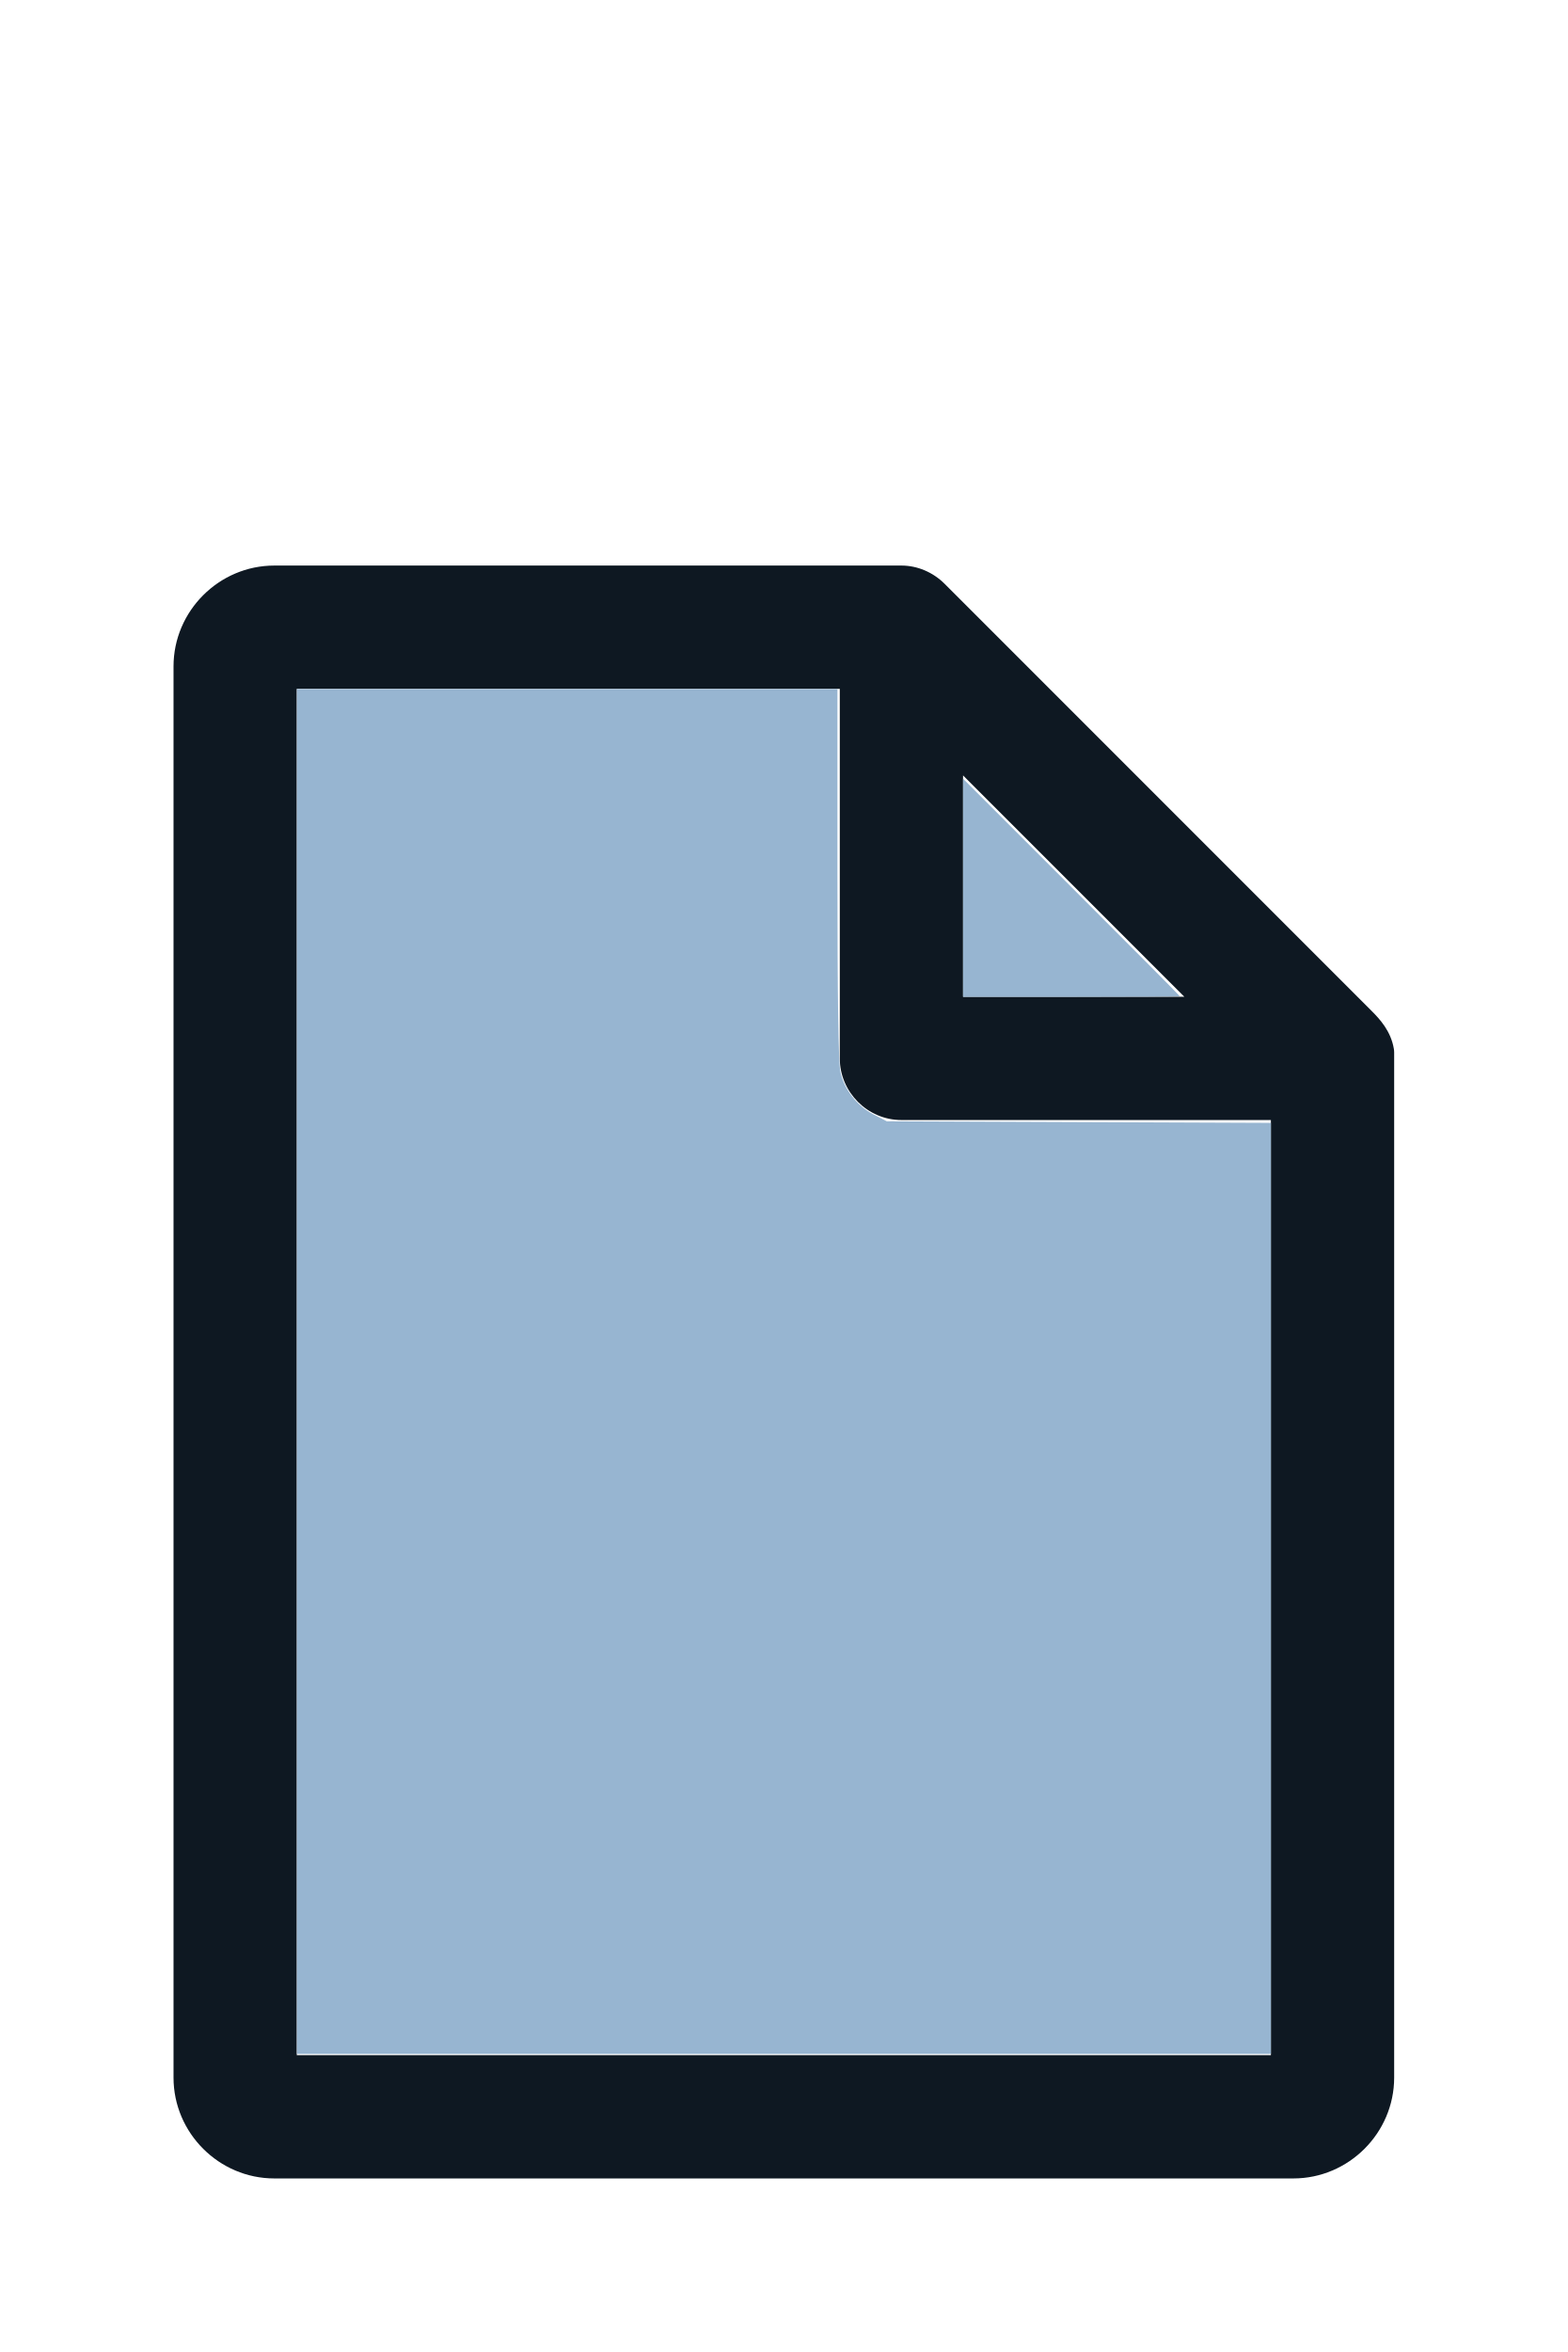
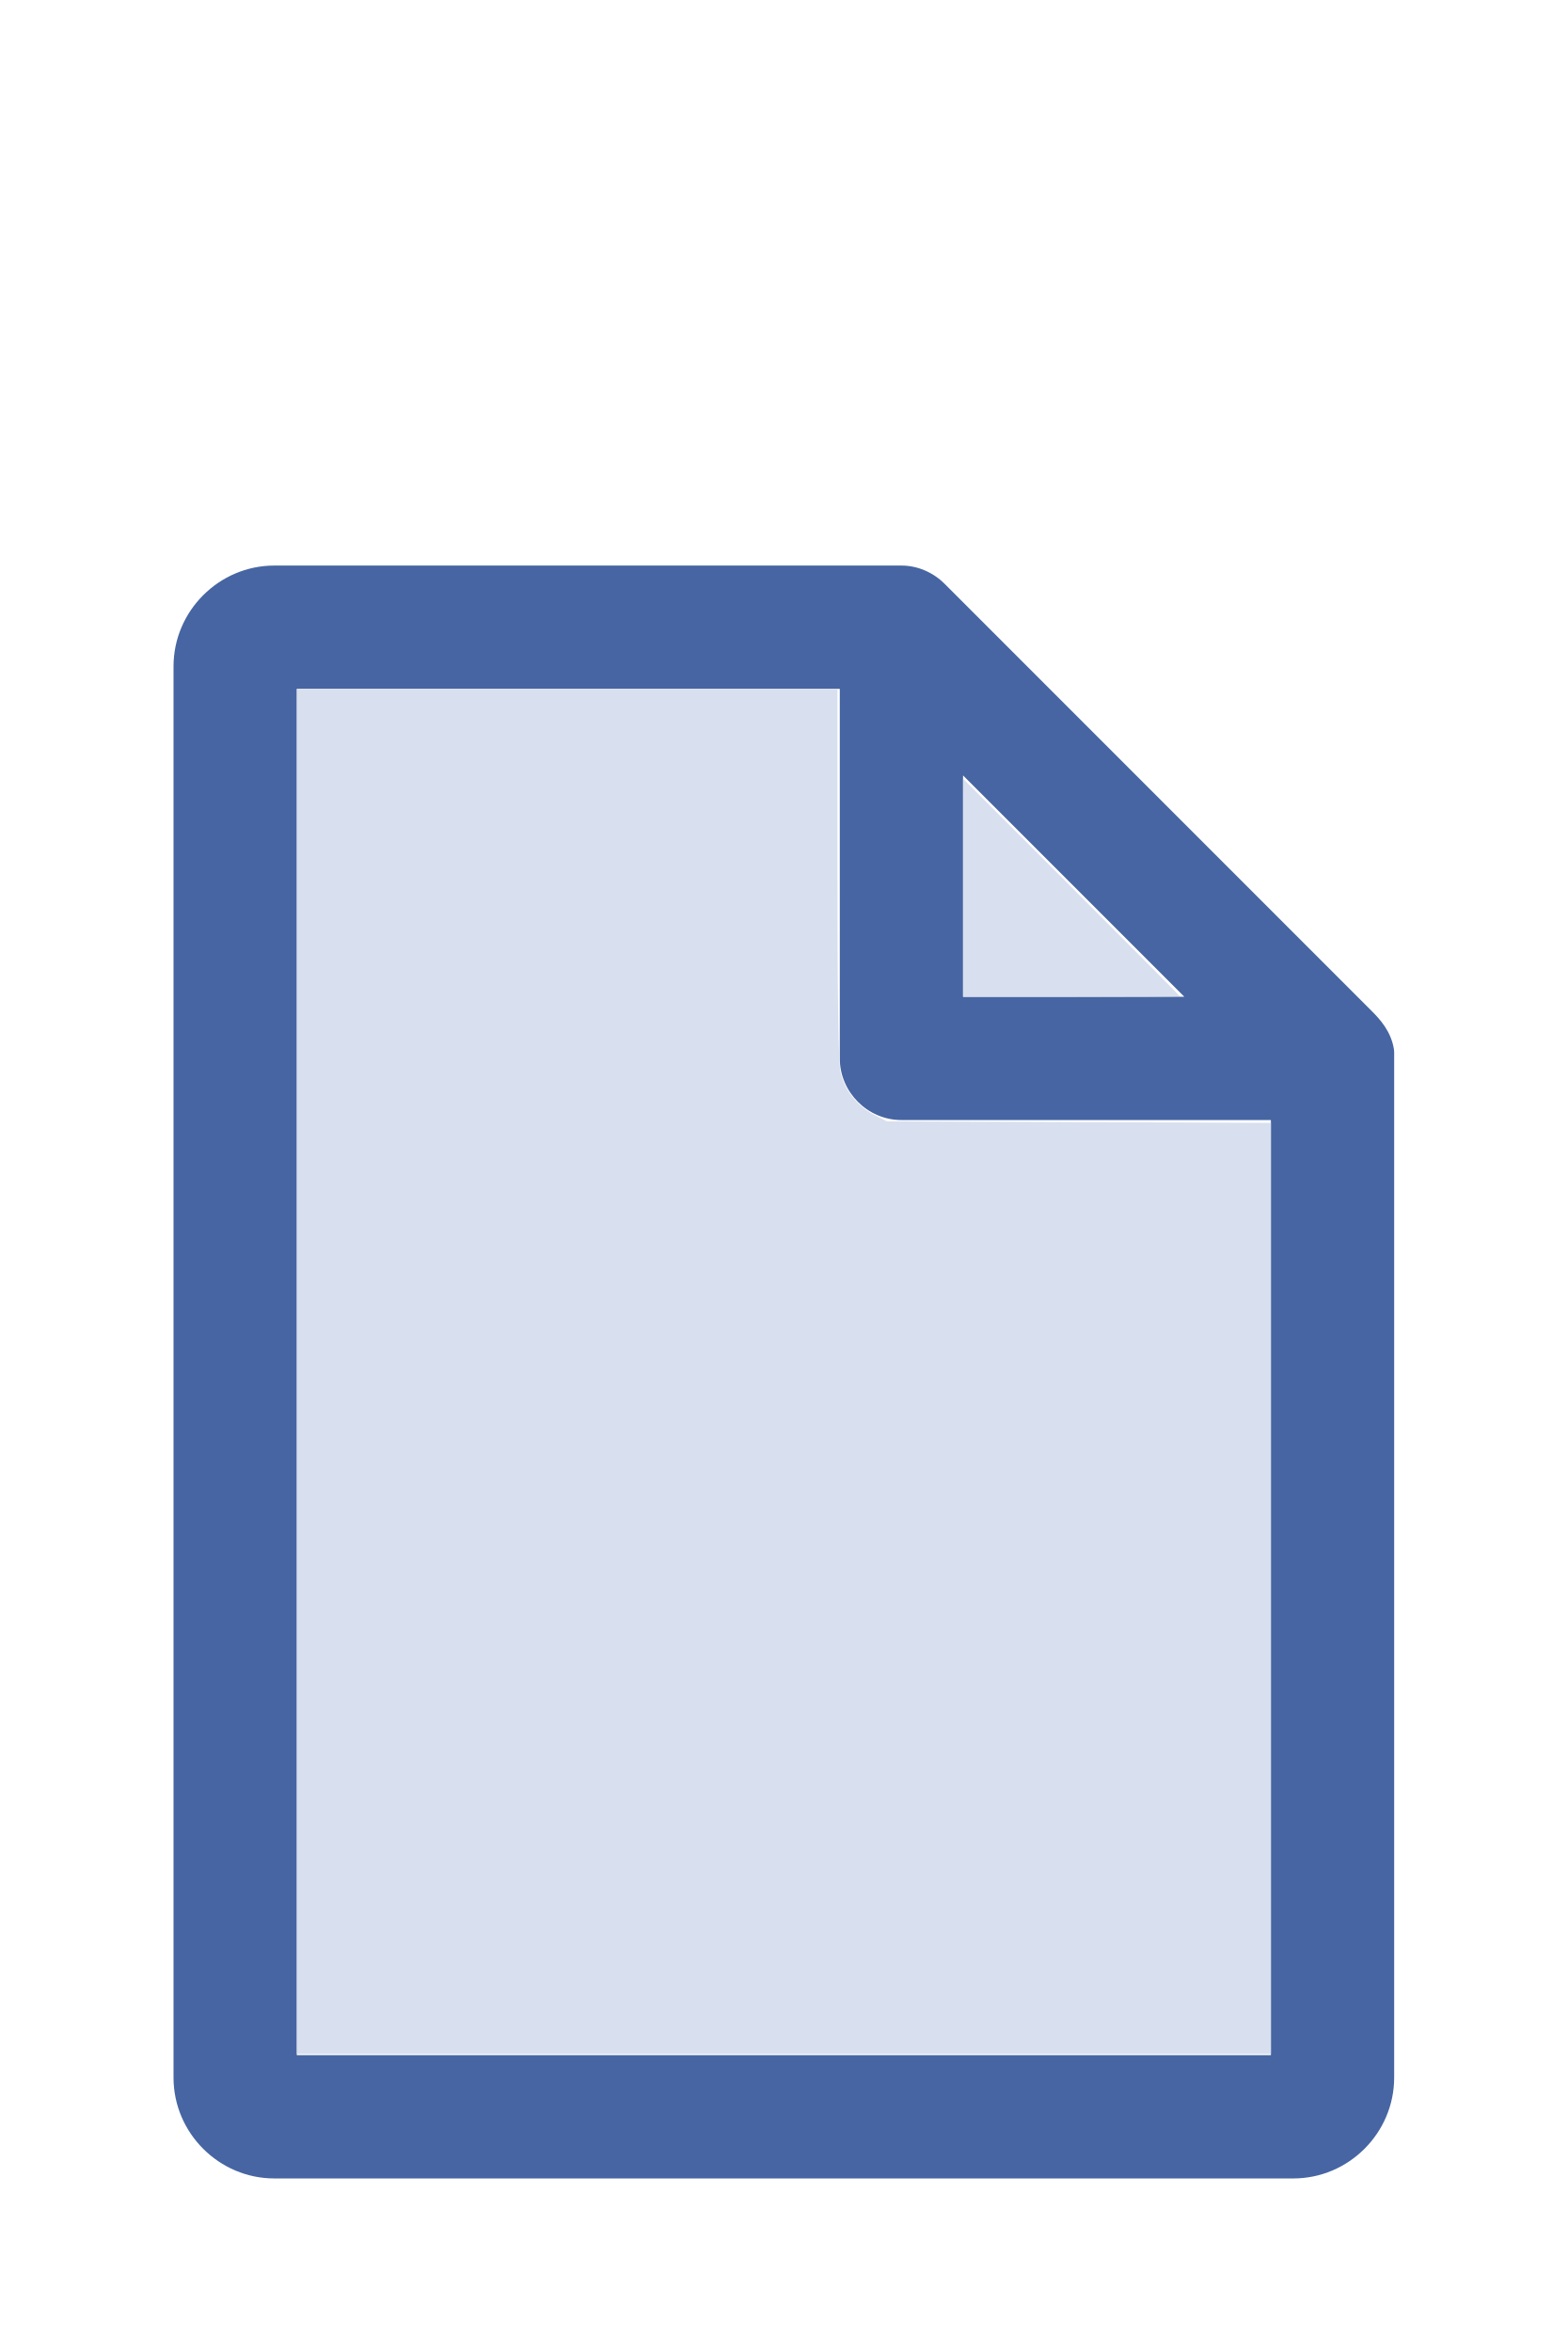
<svg xmlns="http://www.w3.org/2000/svg" version="1.1" width="16" height="24" viewBox="0 0 80 60" id="doc" xml:space="preserve">
-   <g style="fill:#0E1822">
+   <g style="fill:#4665A2">
    <path d="m 14,-1.145 c -2.824,0 -5.145,2.32 -5.145,5.145 v 72 c 0,2.824 2.32,5.145 5.145,5.145 h 52 c 2.824,0 5.145,-2.32 5.145,-5.145 V 23.699 a 1.145,1.145 0 0 0 -0.016,-0.188 C 70.978,22.605 70.406,21.99 70.008,21.592 L 48.209,-0.209 C 47.606,-0.812 46.805,-1.145 46,-1.145 Z m 1.145,6.289 H 42.855 V 24 c 0,1.724 1.42,3.145 3.145,3.145 H 64.855 V 74.855 H 15.145 Z m 34,4.418 L 60.438,20.855 H 49.145 Z" />
  </g>
-   <g style="fill:#97B5D1;stroke-width:0">
+   <g style="fill:#D8DFEE;stroke-width:0">
    <path d="M 3.031,13.993 V 7.031 h 2.758 2.758 v 1.883 c 0,1.258 0.01,1.929 0.03,2.022 0.039,0.181 0.169,0.348 0.338,0.436 l 0.136,0.07 1.96,0.008 1.96,0.008 v 4.75 4.75 H 8 3.031 Z" transform="matrix(5,0,0,5,0,-30)" />
    <path d="M 9.829,9.058 V 7.946 l 1.106,1.106 c 0.608,0.608 1.106,1.109 1.106,1.113 0,0.004 -0.498,0.007 -1.106,0.007 H 9.829 Z" transform="matrix(5,0,0,5,0,-30)" />
  </g>
</svg>
